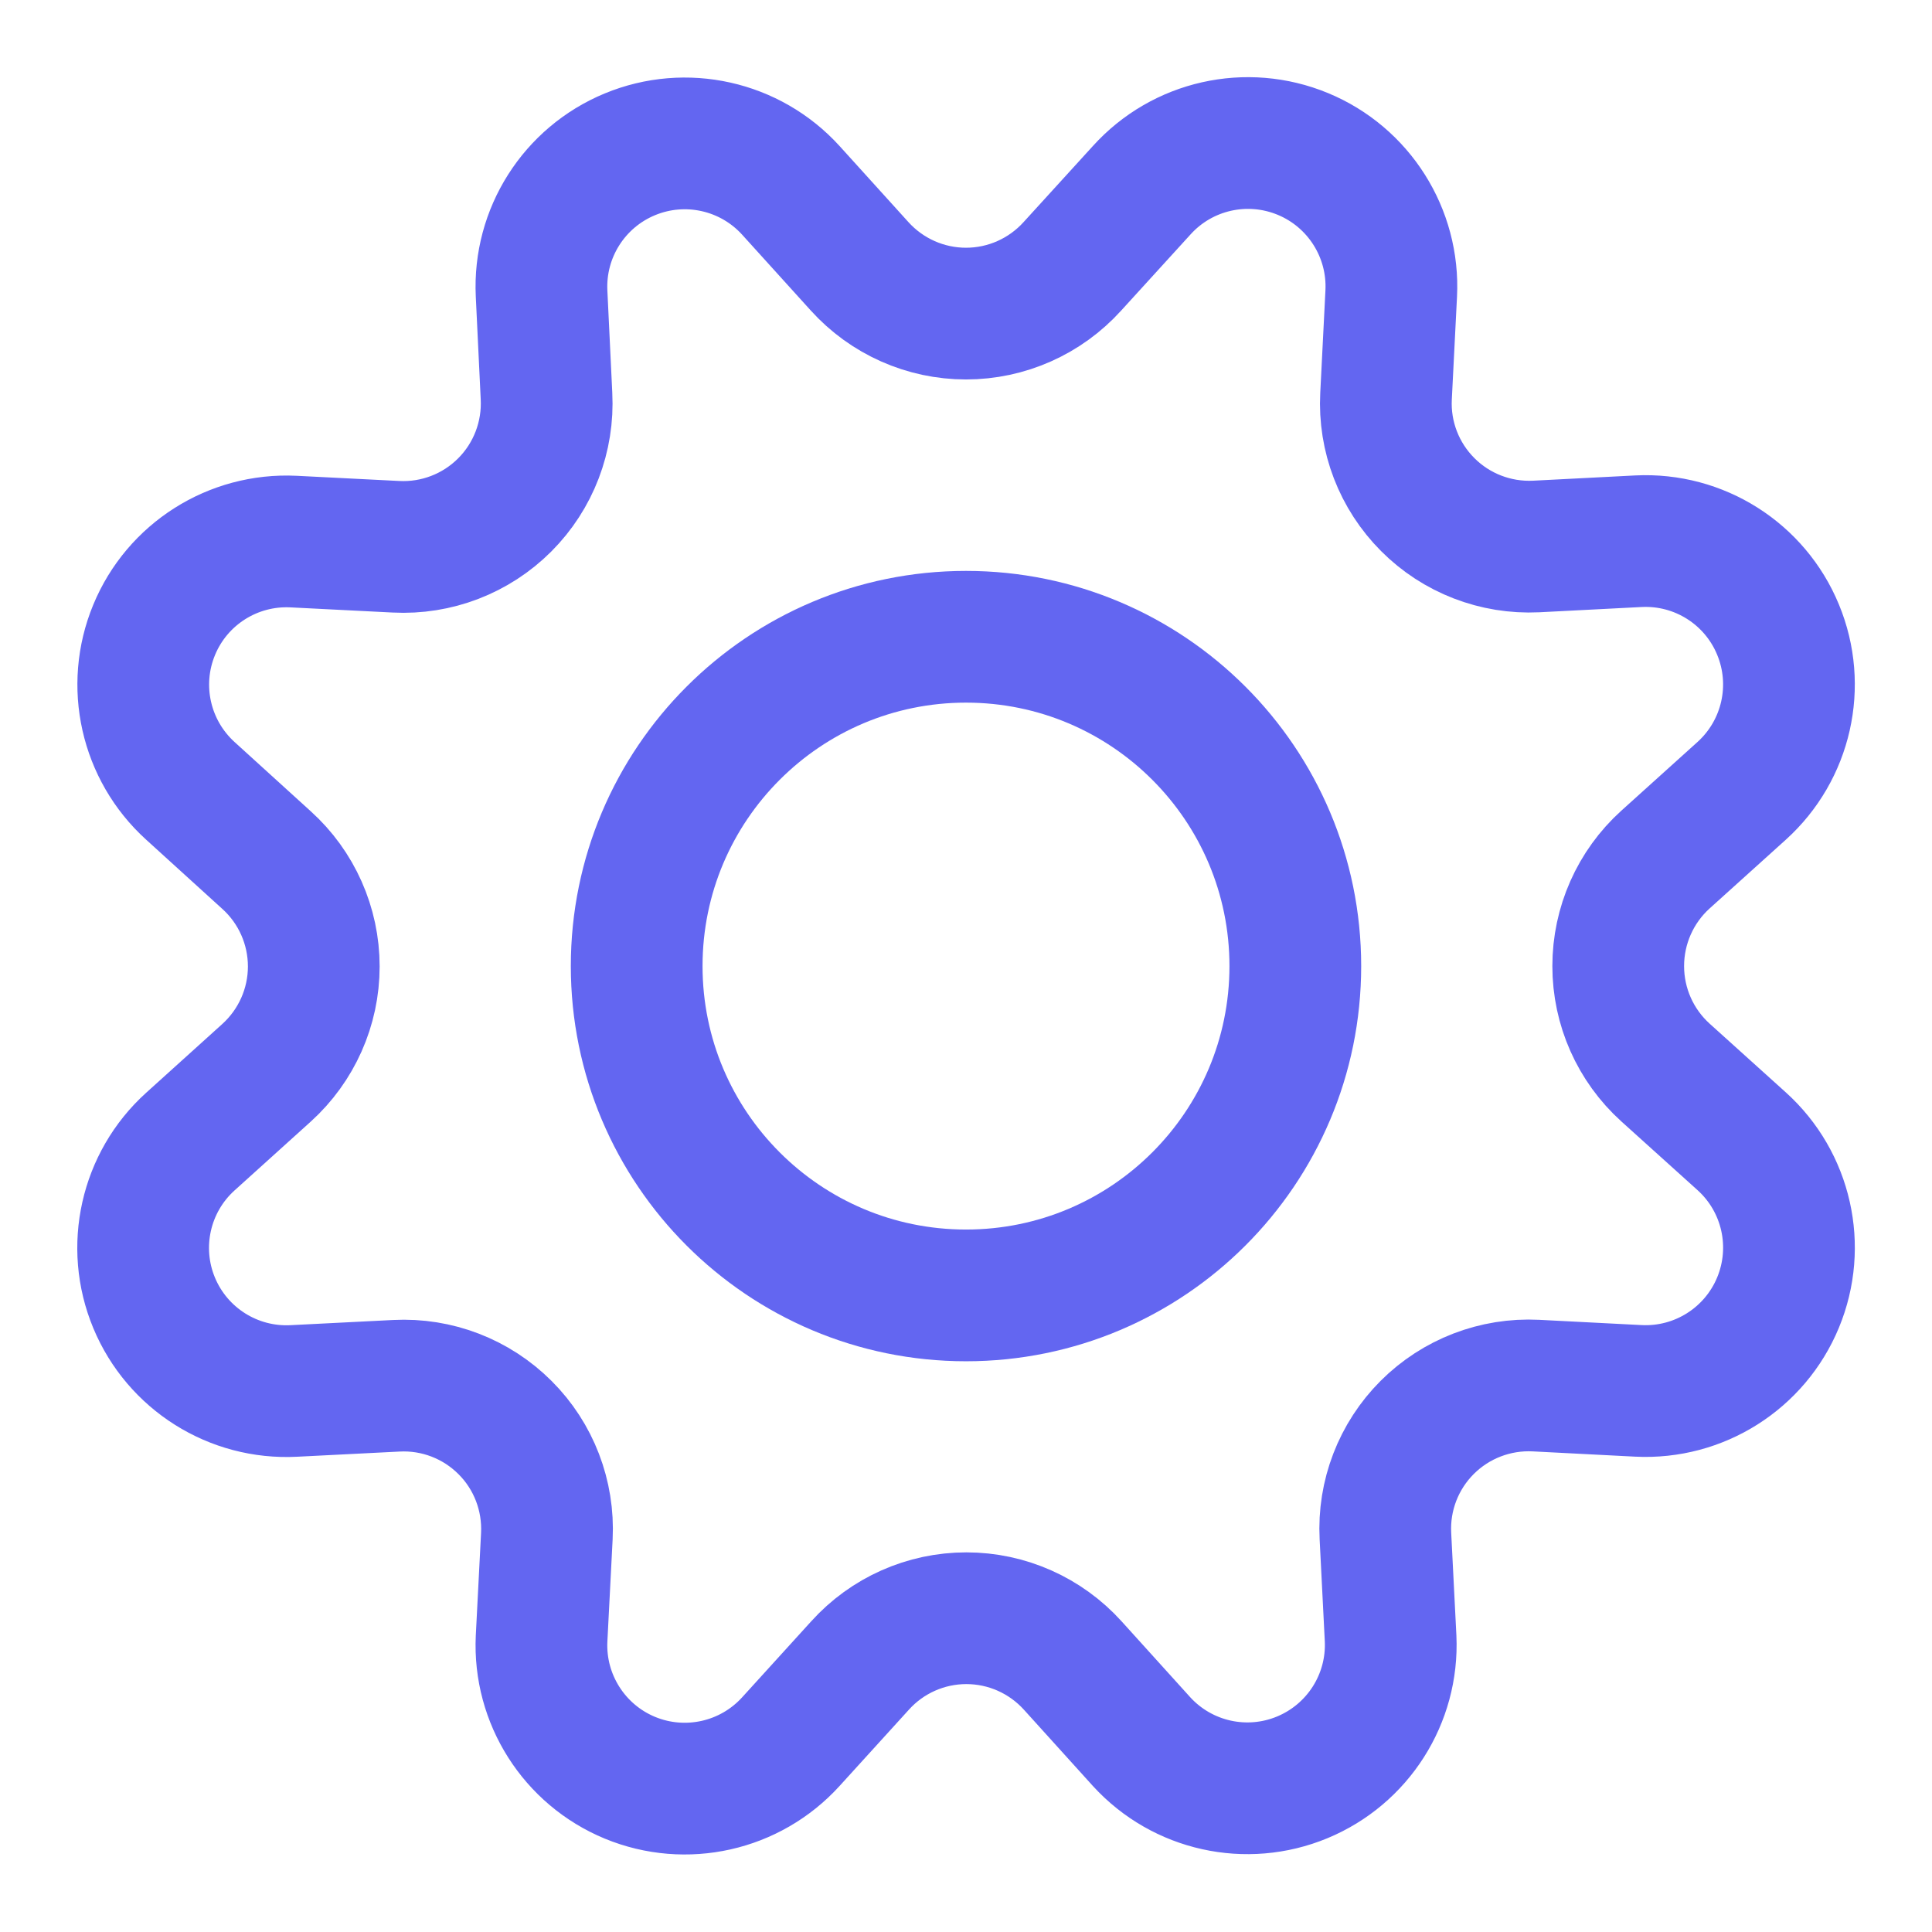
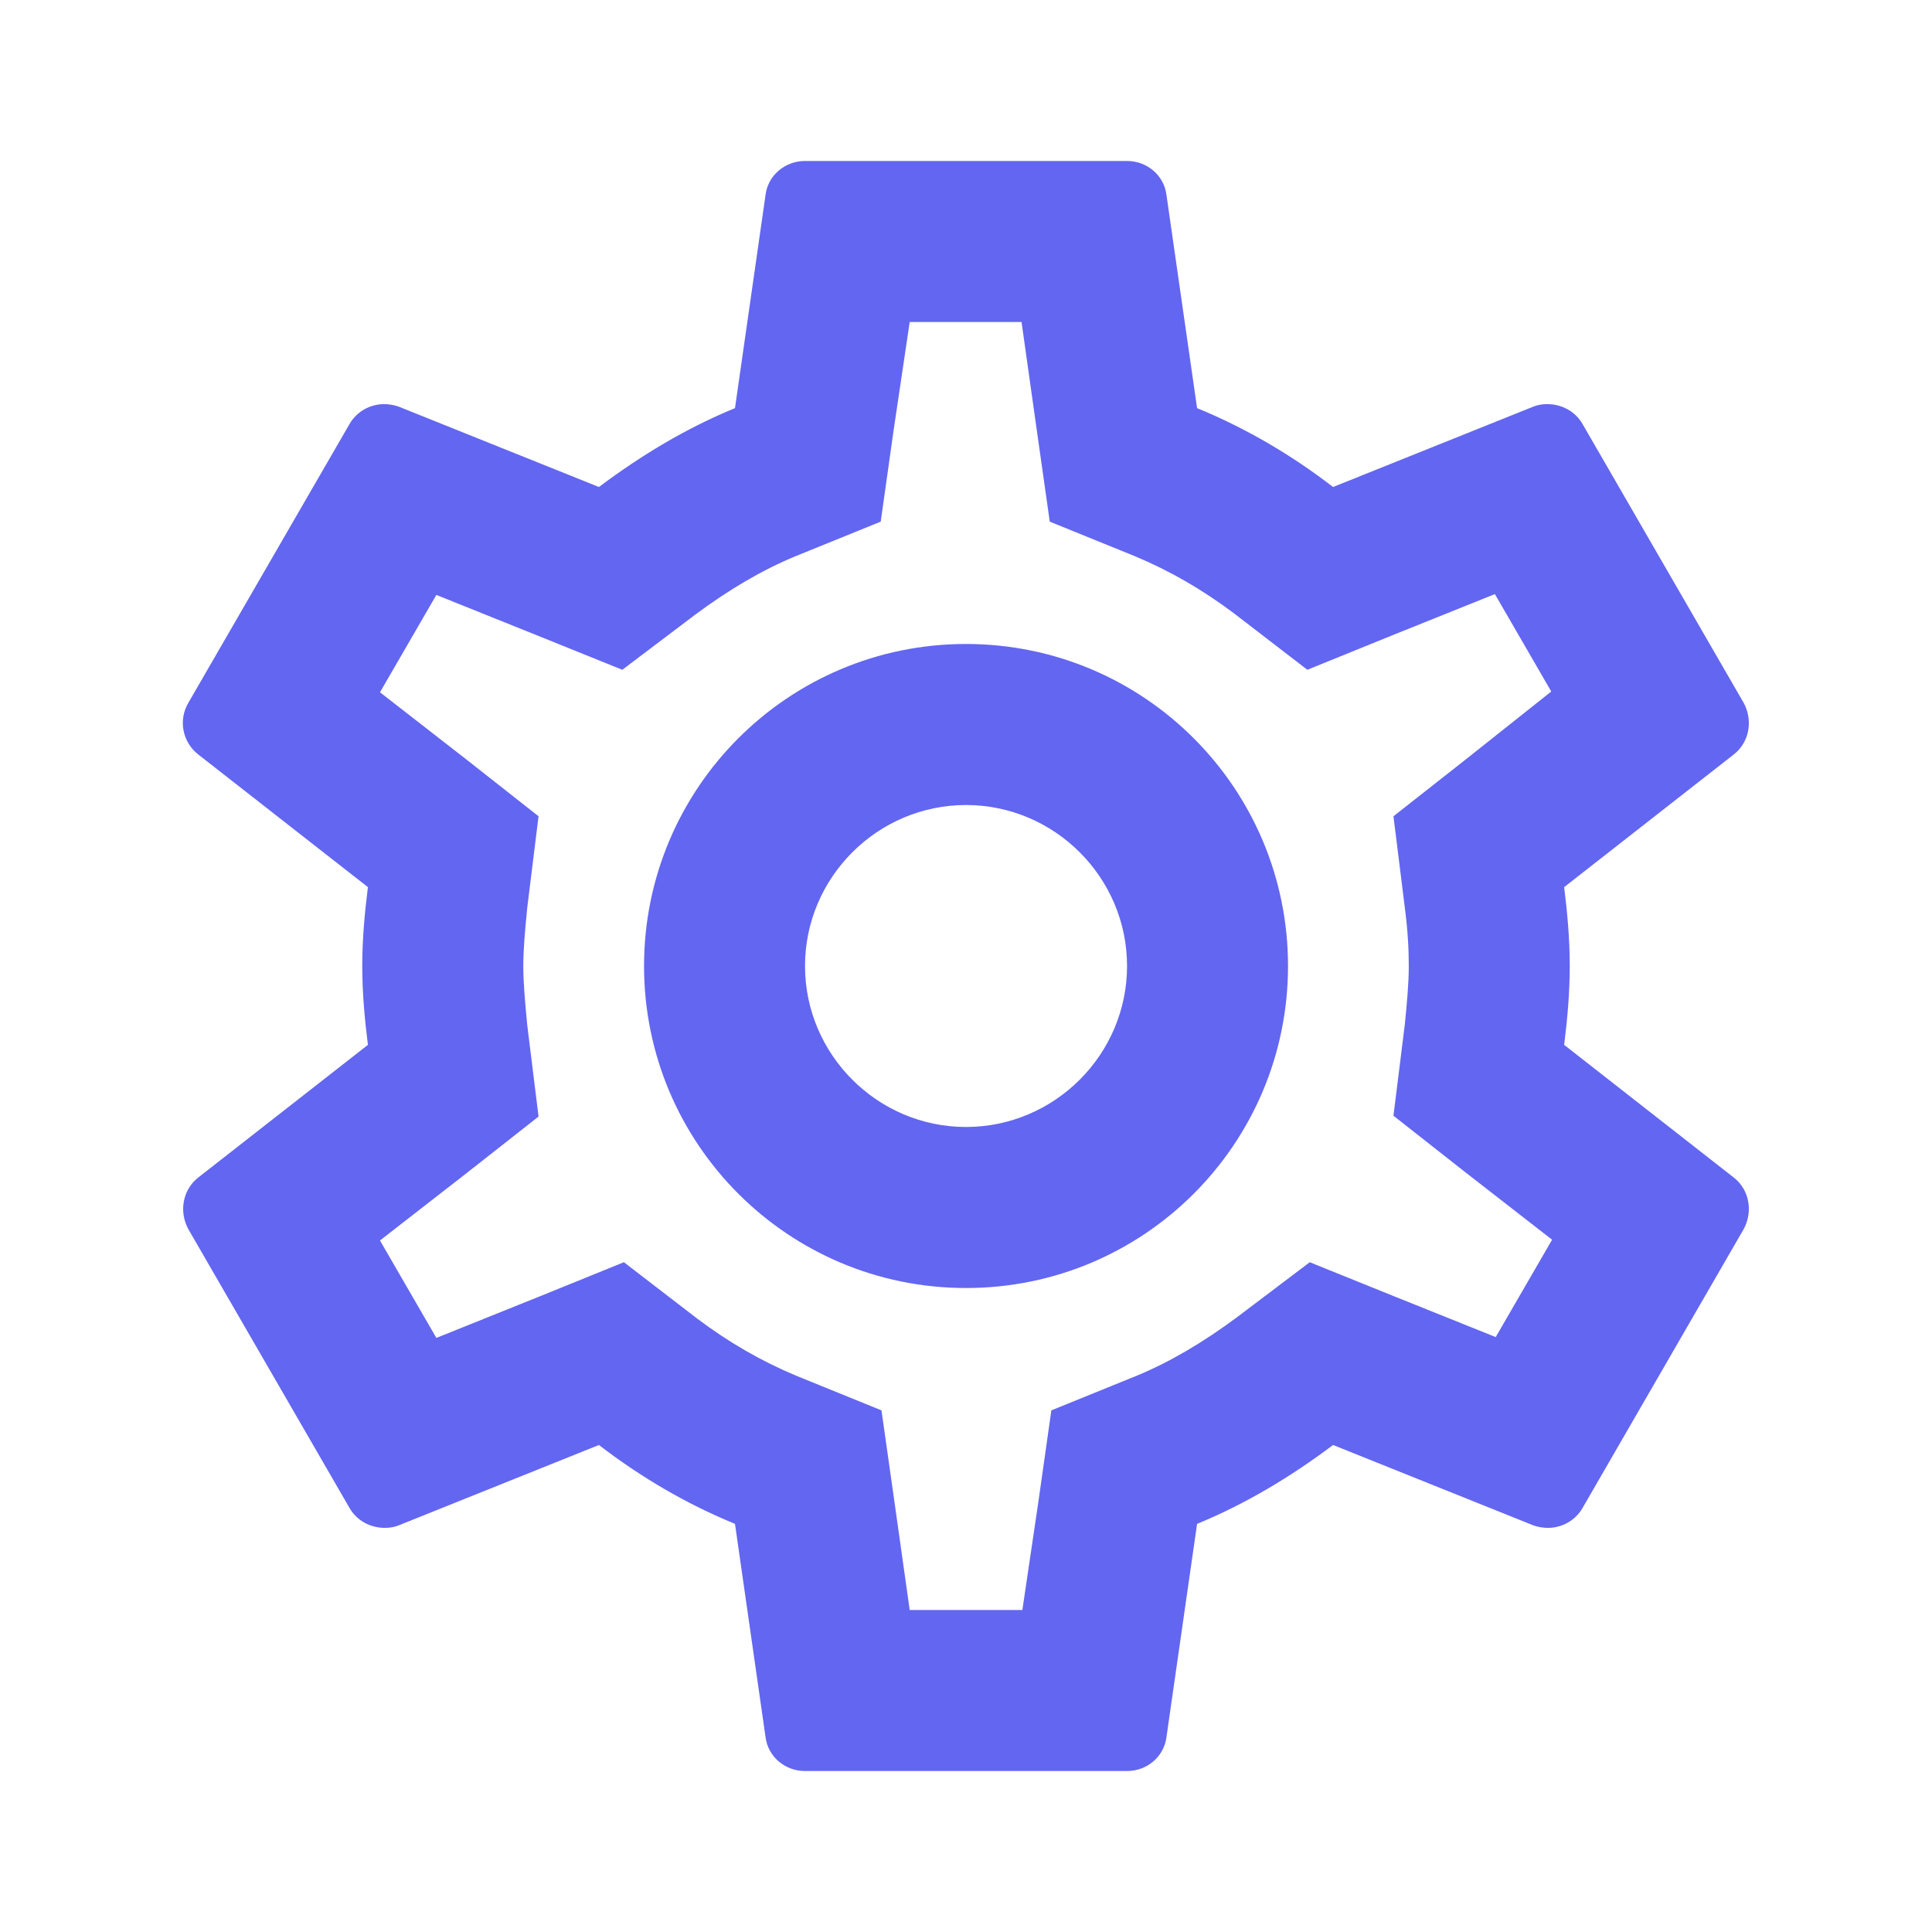
- <svg xmlns="http://www.w3.org/2000/svg" width="22" height="22" viewBox="0 0 22 22" fill="none">
-   <path fill-rule="evenodd" clip-rule="evenodd" d="M9.788 3.032C10.098 3.375 10.538 3.571 11 3.571C11.462 3.571 11.902 3.375 12.212 3.032L13 2.167C13.463 1.654 14.198 1.489 14.836 1.753C15.474 2.017 15.877 2.655 15.842 3.344L15.783 4.511C15.759 4.971 15.932 5.42 16.258 5.746C16.583 6.072 17.031 6.245 17.492 6.223L18.658 6.163C19.348 6.129 19.984 6.532 20.247 7.17C20.511 7.808 20.345 8.542 19.833 9.005L18.965 9.788C18.622 10.098 18.427 10.539 18.427 11.001C18.427 11.463 18.622 11.903 18.965 12.213L19.833 12.996C20.346 13.459 20.511 14.194 20.247 14.832C19.983 15.47 19.346 15.873 18.656 15.838L17.489 15.778C17.028 15.755 16.578 15.928 16.252 16.254C15.925 16.581 15.752 17.03 15.776 17.492L15.835 18.658C15.866 19.345 15.463 19.976 14.829 20.239C14.195 20.502 13.464 20.34 13 19.833L12.216 18.966C11.906 18.623 11.466 18.427 11.004 18.427C10.542 18.427 10.102 18.623 9.793 18.966L9.005 19.833C8.542 20.342 7.81 20.506 7.174 20.244C6.538 19.981 6.135 19.347 6.167 18.66L6.227 17.493C6.25 17.032 6.078 16.582 5.751 16.256C5.424 15.929 4.975 15.756 4.513 15.78L3.347 15.839C2.657 15.875 2.02 15.473 1.755 14.836C1.49 14.199 1.655 13.463 2.167 13L3.034 12.217C3.377 11.907 3.573 11.467 3.573 11.005C3.573 10.543 3.377 10.102 3.034 9.793L2.167 9.005C1.657 8.542 1.492 7.809 1.755 7.173C2.018 6.536 2.653 6.134 3.341 6.167L4.508 6.226C4.97 6.25 5.42 6.077 5.747 5.75C6.075 5.422 6.247 4.971 6.223 4.509L6.167 3.342C6.134 2.654 6.537 2.02 7.173 1.757C7.809 1.494 8.542 1.658 9.005 2.167L9.788 3.032Z" stroke="#6366F1" stroke-width="1.5" stroke-linecap="round" stroke-linejoin="round" />
-   <path fill-rule="evenodd" clip-rule="evenodd" d="M11 14.751C13.071 14.751 14.75 13.072 14.75 11.001C14.75 8.93 13.071 7.251 11 7.251C8.929 7.251 7.25 8.93 7.25 11.001C7.25 13.072 8.929 14.751 11 14.751Z" stroke="#6366F1" stroke-width="1.5" stroke-linecap="round" stroke-linejoin="round" />
+ <svg xmlns="http://www.w3.org/2000/svg" width="28" height="28" viewBox="0 0 28 28" fill="none">
+   <path d="M22.669 15.143C22.715 14.77 22.75 14.397 22.75 14C22.75 13.603 22.715 13.23 22.669 12.857L25.13 10.932C25.352 10.757 25.41 10.442 25.27 10.185L22.937 6.148C22.832 5.962 22.634 5.857 22.424 5.857C22.354 5.857 22.284 5.868 22.225 5.892L19.32 7.058C18.714 6.592 18.06 6.207 17.349 5.915L16.905 2.823C16.87 2.543 16.625 2.333 16.334 2.333H11.667C11.375 2.333 11.13 2.543 11.095 2.823L10.652 5.915C9.94 6.207 9.287 6.603 8.68 7.058L5.775 5.892C5.705 5.868 5.635 5.857 5.565 5.857C5.367 5.857 5.169 5.962 5.064 6.148L2.73 10.185C2.579 10.442 2.649 10.757 2.87 10.932L5.332 12.857C5.285 13.23 5.25 13.615 5.25 14C5.25 14.385 5.285 14.77 5.332 15.143L2.87 17.068C2.649 17.243 2.59 17.558 2.73 17.815L5.064 21.852C5.169 22.038 5.367 22.143 5.577 22.143C5.647 22.143 5.717 22.132 5.775 22.108L8.68 20.942C9.287 21.408 9.94 21.793 10.652 22.085L11.095 25.177C11.13 25.457 11.375 25.667 11.667 25.667H16.334C16.625 25.667 16.87 25.457 16.905 25.177L17.349 22.085C18.06 21.793 18.714 21.397 19.32 20.942L22.225 22.108C22.295 22.132 22.365 22.143 22.435 22.143C22.634 22.143 22.832 22.038 22.937 21.852L25.27 17.815C25.41 17.558 25.352 17.243 25.13 17.068L22.669 15.143V15.143ZM20.359 13.148C20.405 13.51 20.417 13.755 20.417 14C20.417 14.245 20.394 14.502 20.359 14.852L20.195 16.17L21.234 16.987L22.494 17.967L21.677 19.378L20.195 18.783L18.982 18.293L17.932 19.087C17.43 19.46 16.952 19.74 16.474 19.938L15.237 20.44L15.05 21.758L14.817 23.333H13.184L12.962 21.758L12.775 20.44L11.539 19.938C11.037 19.728 10.57 19.46 10.104 19.11L9.042 18.293L7.805 18.795L6.324 19.39L5.507 17.978L6.767 16.998L7.805 16.182L7.642 14.863C7.607 14.502 7.584 14.233 7.584 14C7.584 13.767 7.607 13.498 7.642 13.148L7.805 11.83L6.767 11.013L5.507 10.033L6.324 8.622L7.805 9.217L9.019 9.707L10.069 8.913C10.57 8.54 11.049 8.26 11.527 8.062L12.764 7.56L12.95 6.242L13.184 4.667H14.805L15.027 6.242L15.214 7.56L16.45 8.062C16.952 8.272 17.419 8.54 17.885 8.89L18.947 9.707L20.184 9.205L21.665 8.61L22.482 10.022L21.234 11.013L20.195 11.83L20.359 13.148ZM14 9.333C11.422 9.333 9.334 11.422 9.334 14C9.334 16.578 11.422 18.667 14 18.667C16.579 18.667 18.667 16.578 18.667 14C18.667 11.422 16.579 9.333 14 9.333ZM14 16.333C12.717 16.333 11.667 15.283 11.667 14C11.667 12.717 12.717 11.667 14 11.667C15.284 11.667 16.334 12.717 16.334 14C16.334 15.283 15.284 16.333 14 16.333Z" fill="#6366F1" />
</svg>
